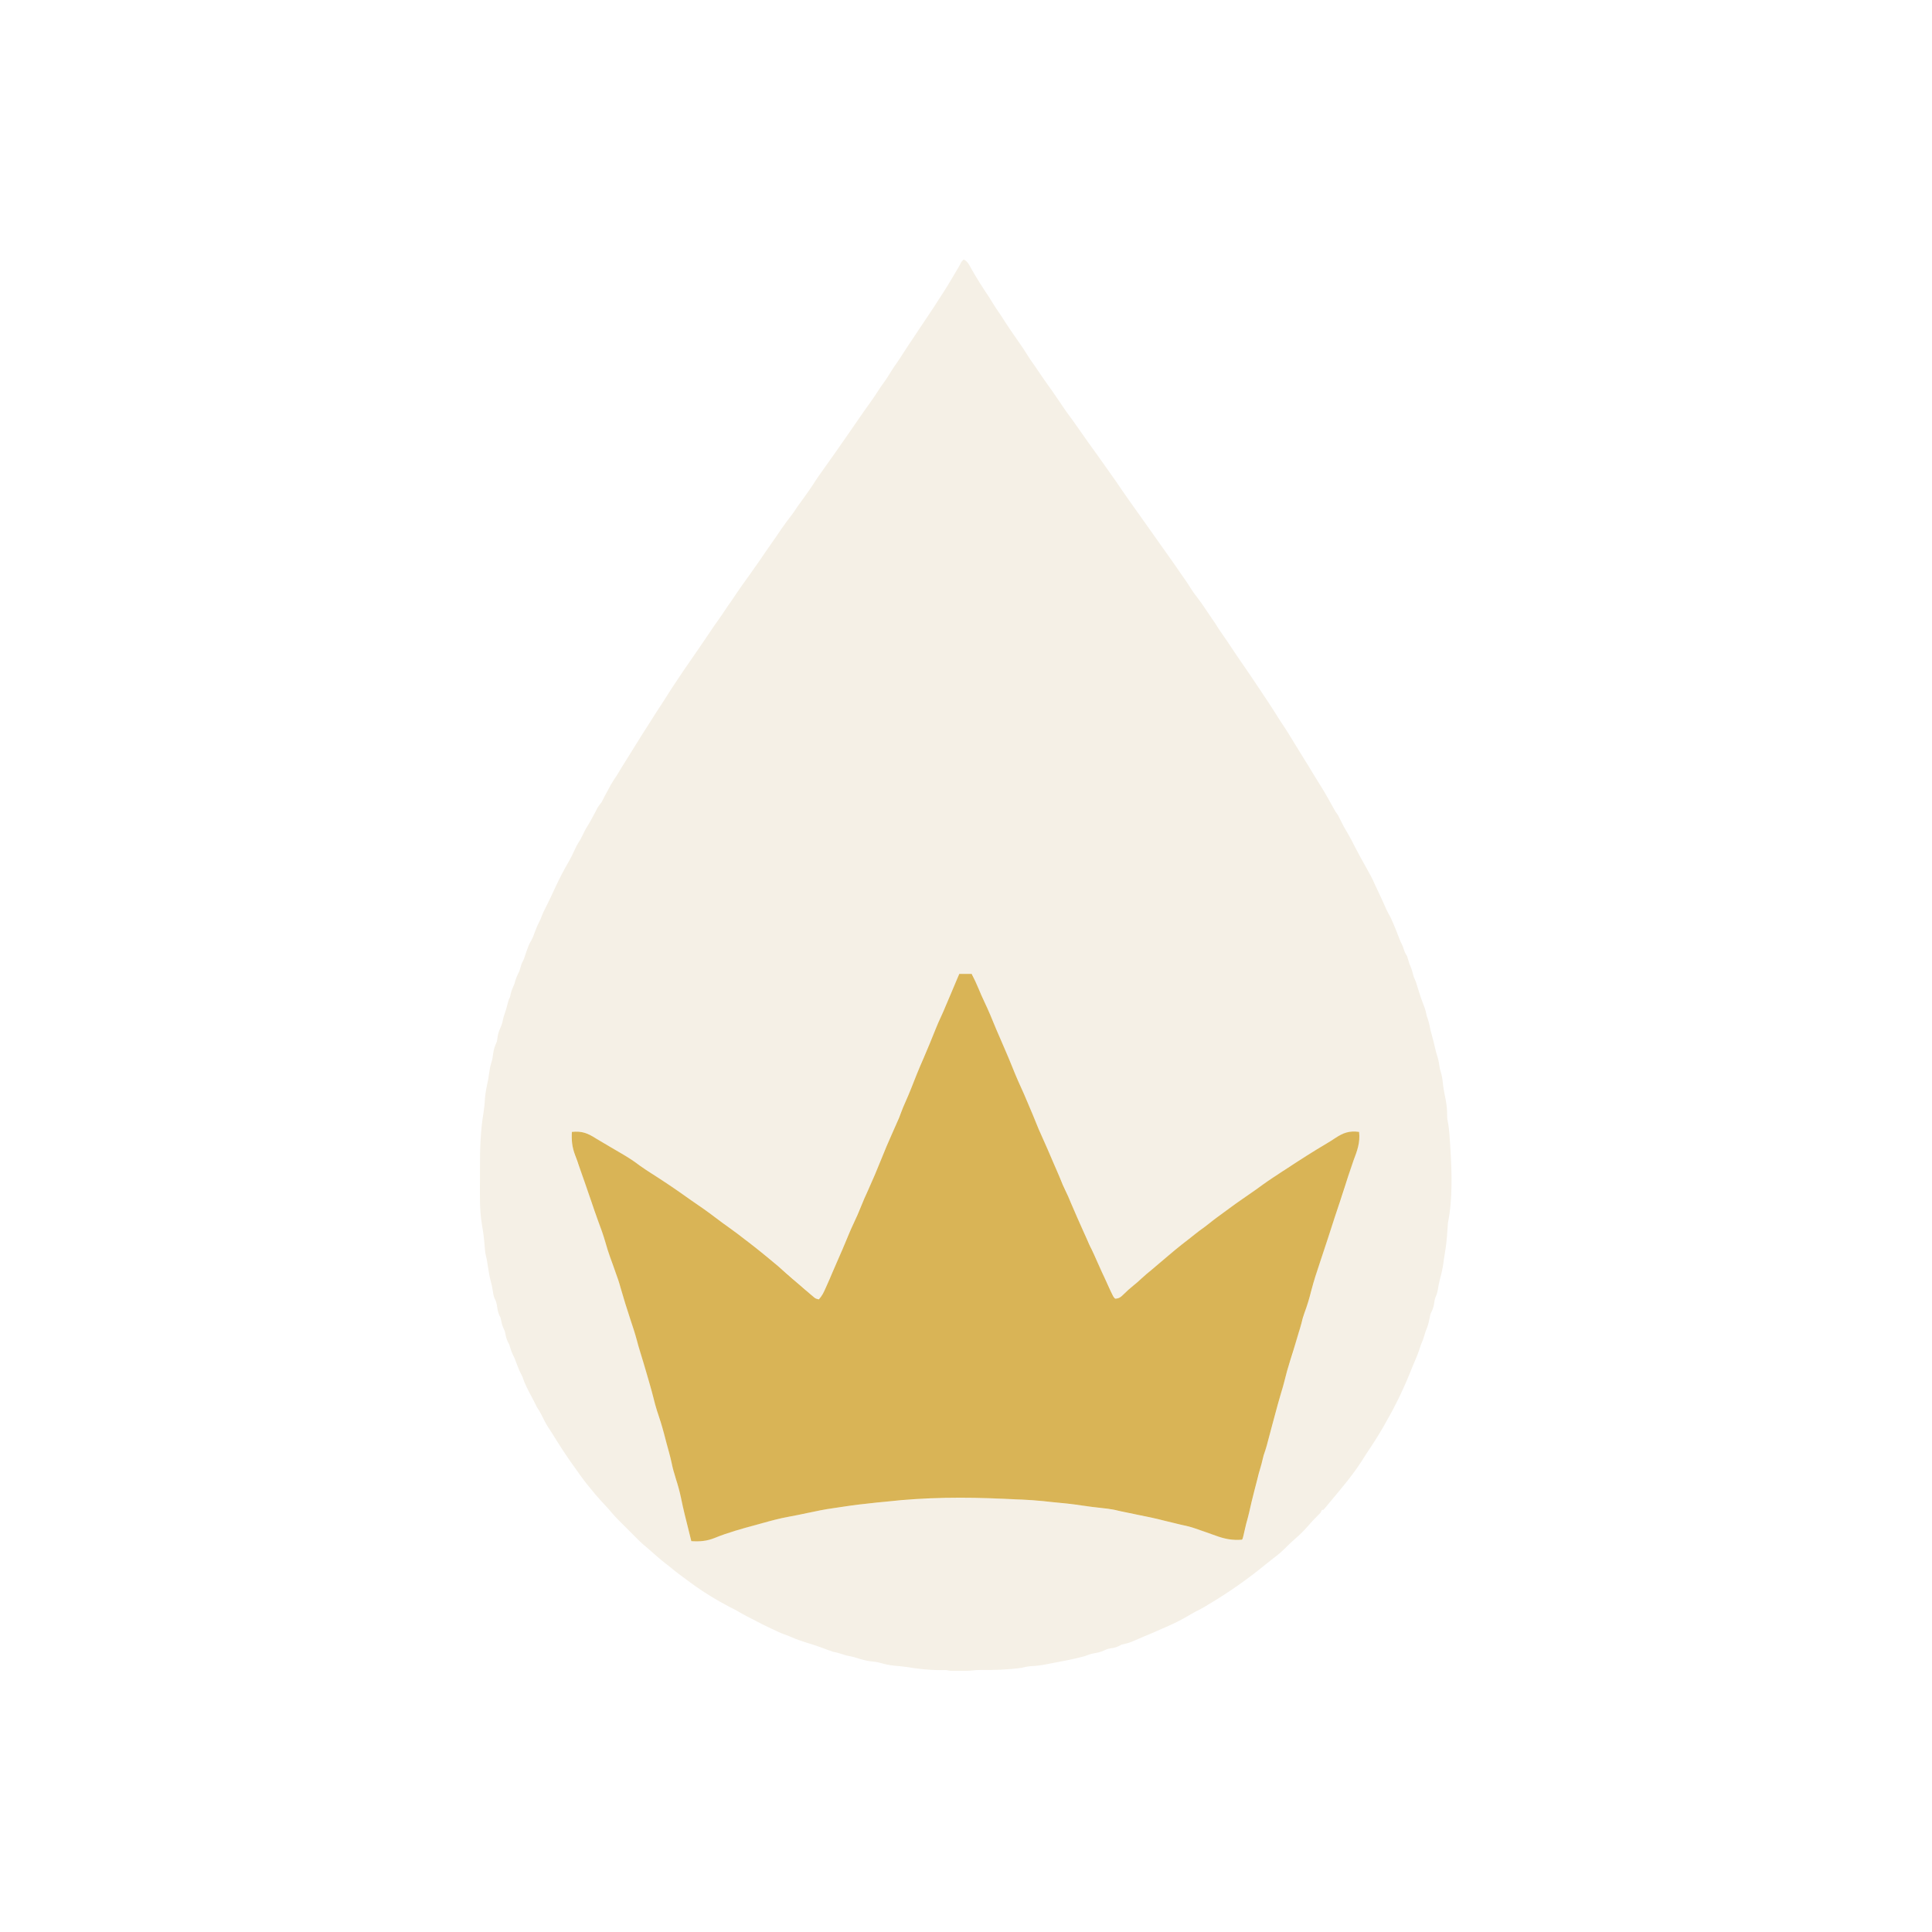
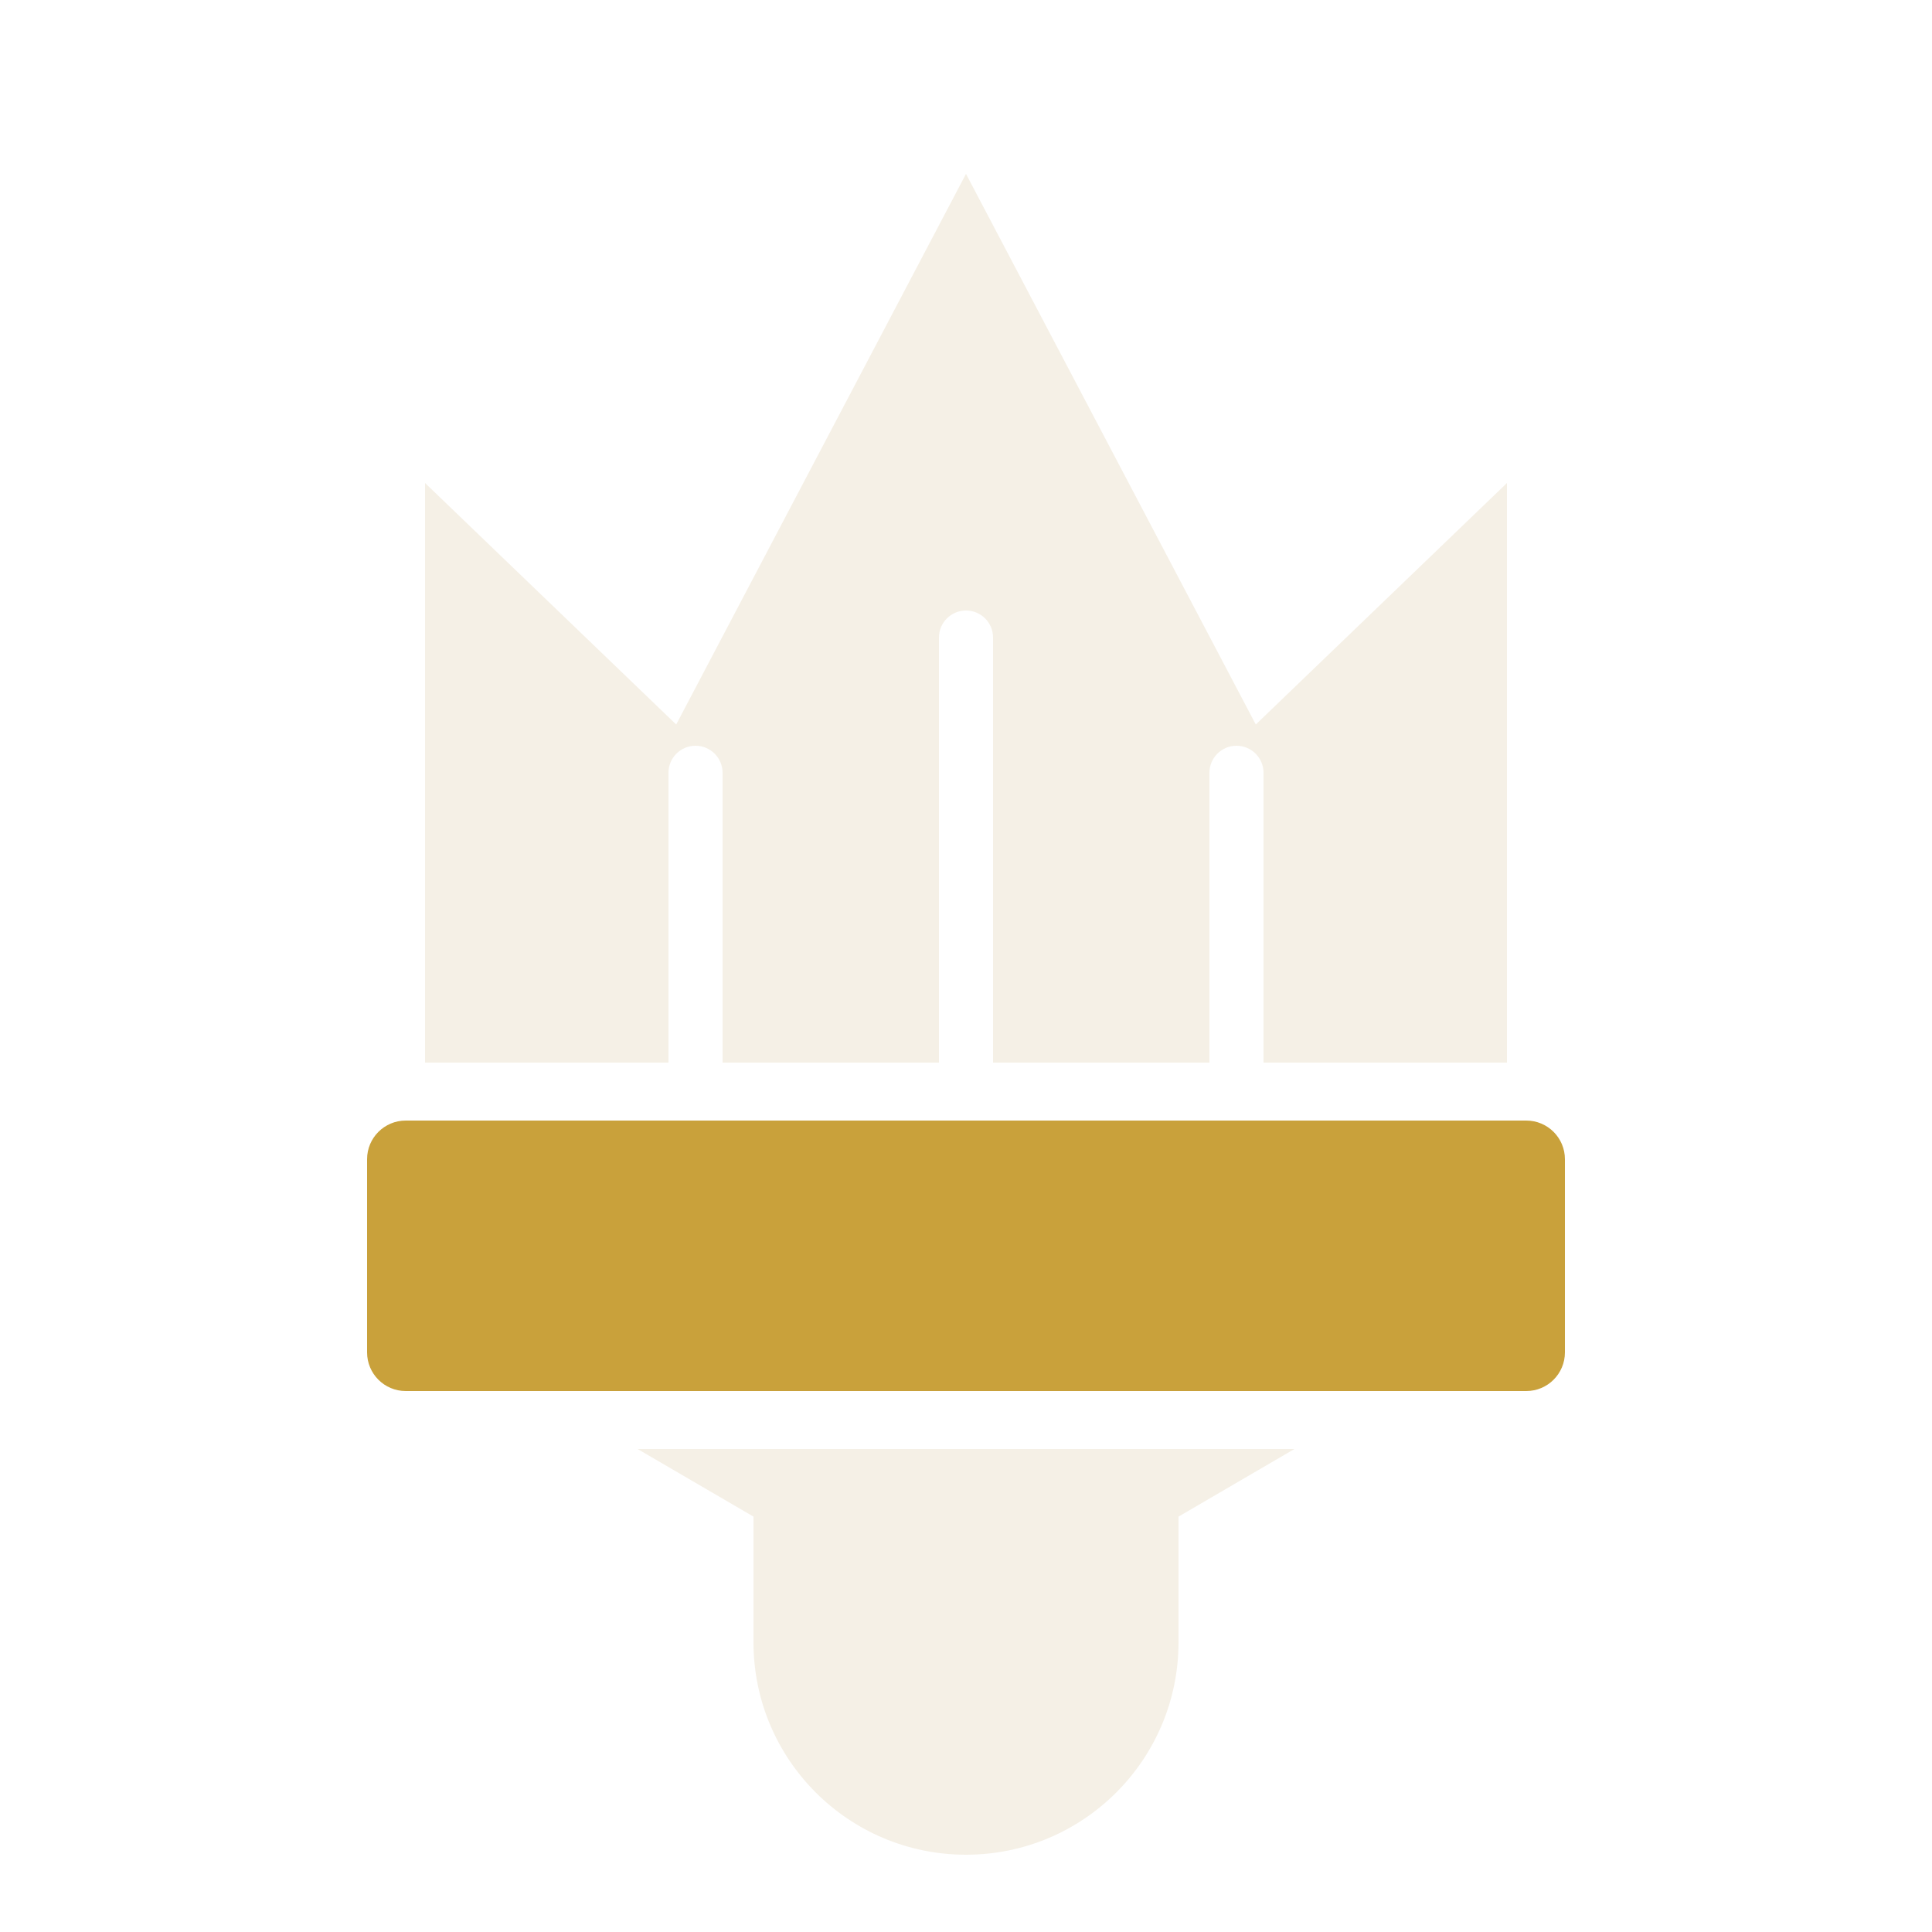
- <svg xmlns="http://www.w3.org/2000/svg" viewBox="0 0 2653 2653">
-   <g transform="translate(624.3 318.3)">
-     <path d="M0 0 C5.8 2.9 7.6 7.5 10.7 13.1 C18.2 26.3 26.3 39 34.8 51.6 C36.6 54.5 38.4 57.4 40.2 60.3 C42.7 64.5 45.4 68.5 48.2 72.5 C50 75 51.7 77.6 53.3 80.2 C60.6 91.7 68.3 102.9 76.1 114 C80 119.5 83.6 124.9 87.1 130.6 C90.1 135.6 93.4 140.4 96.9 145.1 C99.3 148.5 101.7 152 104 155.5 C107.6 160.9 111.3 166.2 115.1 171.5 C119.9 178 124.4 184.6 128.9 191.3 C135.6 201.4 142.4 211.3 149.8 221 C152.8 225.1 155.7 229.3 158.6 233.5 C166.5 244.9 174.6 256.2 182.8 267.5 C186.9 273.3 191.1 279.1 195.2 285 C197.7 288.6 200.3 292.3 202.9 295.9 C208.1 303.1 213.1 310.4 218 317.7 C225.3 328.4 232.9 338.9 240.4 349.4 C248.7 361 256.9 372.6 265.1 384.3 C271.4 393.3 277.7 402.2 284.1 411.1 C288.6 417.4 293 423.7 297.3 430.1 C299.8 433.7 302.3 437.3 304.8 440.8 C307.4 444.7 310 448.5 312.4 452.5 C315 456.6 317.8 460.4 320.8 464.2 C325.4 470.1 329.5 476.1 333.6 482.3 C335.9 485.8 338.3 489.3 340.7 492.8 C344 497.4 347.1 502.2 350.1 507.1 C352.4 510.6 354.8 513.9 357.1 517.3 C360.1 521.5 362.9 525.8 365.8 530.1 C371.7 539.1 377.8 548.1 384 557 C390.4 566.3 396.8 575.6 403 585 C404.6 587.4 406.2 589.9 407.9 592.3 C408.7 593.6 409.6 594.8 410.4 596.1 C412.1 598.7 413.8 601.2 415.5 603.7 C420.7 611.4 425.6 619.2 430.5 627 C432.9 630.9 435.4 634.6 437.9 638.4 C443.6 646.8 448.8 655.4 454 664 C464.6 681.3 464.6 681.3 468.4 687.4 C472.3 693.4 475.9 699.5 479.6 705.7 C482.2 710 484.9 714.4 487.6 718.7 C495.3 730.6 502.1 742.9 508.9 755.3 C511 759 511 759 514 763 C515.2 765.4 516.4 767.8 517.6 770.2 C520.5 776.2 523.6 781.9 527.1 787.6 C530.7 793.7 533.9 799.8 537 806.1 C539.5 811 542.2 815.9 544.8 820.8 C545.3 821.7 545.8 822.6 546.4 823.6 C550.5 831.1 554.6 838.5 558.8 846 C561.1 850.2 563.1 854.6 565 859 C566.4 862 567.8 865 569.2 867.9 C573 875.9 576.7 883.9 580.2 892 C581.9 895.8 583.9 899.4 586 903 C590.7 913.2 594.9 923.5 598.8 934 C600 937 600 937 601.6 940.1 C603 943 603 943 604.5 947.6 C606 952 606 952 609 957 C610 960.3 611 963.7 612 967 C612.5 968.1 613 969.3 613.5 970.4 C615.5 975.2 616.7 980.1 618 985 C619 987.3 620 989.7 621 992 C622 995.1 623 998.3 623.9 1001.4 C626.4 1009.5 629 1017.5 632.2 1025.4 C634 1029.9 635 1034.2 636 1039 C636.5 1040.5 637 1041.9 637.5 1043.4 C639.1 1048.3 640 1053 641 1058 C641.9 1061.6 642.9 1065.3 643.9 1068.9 C645.1 1073.2 646.1 1077.5 647.1 1081.9 C648.1 1086.3 649.2 1090.5 650.6 1094.8 C652.1 1099.4 652.8 1104 653.5 1108.8 C654 1112 654 1112 655.5 1116.8 C657.2 1122.6 657.8 1128.2 658.4 1134.2 C659.3 1141.2 660.7 1148.1 662.1 1155 C663.3 1161.7 664 1168.2 663.9 1175 C664 1180 664 1180 664.9 1184.6 C666.1 1190.3 666.6 1196 667.1 1201.8 C667.1 1202.4 667.1 1202.4 667.3 1205.2 C667.6 1208.4 667.8 1211.7 668 1215 C668.1 1215.8 668.1 1215.8 668.3 1219.8 C670.4 1253.5 671.6 1289.8 665 1323 C664.7 1327.2 664.4 1331.4 664.1 1335.6 C663.5 1345.3 662.4 1354.9 660.8 1364.4 C659.9 1369.4 659.3 1374.3 658.6 1379.2 C657.5 1386.5 656 1393.3 654 1400.3 C652.6 1405.6 651.7 1411 650.8 1416.3 C650 1420 650 1420 648.5 1423.6 C647 1427 646.5 1429.8 646.1 1433.4 C645.3 1439 643.6 1442.9 641 1448 C640.2 1451.5 639.5 1455 638.8 1458.5 C637.7 1463.5 635.8 1468.2 634 1473 C633.5 1474.7 633 1476.5 632.4 1478.2 C631.2 1482.4 629.7 1486.1 628 1490 C627 1493 626 1496 625 1499 C622.8 1505.3 620.1 1511.4 617.5 1517.5 C615.6 1522 613.8 1526.5 612 1531 C602.3 1554.9 590.9 1577.7 578 1600 C577.3 1601.2 576.6 1602.5 575.9 1603.7 C568.8 1616 561.1 1627.9 553.2 1639.6 C550.7 1643.5 548.2 1647.4 545.8 1651.2 C537.6 1663.8 528.6 1675.5 519 1687 C517.5 1688.8 516.1 1690.6 514.6 1692.4 C510.3 1697.6 506 1702.8 501.6 1708 C499.8 1710.1 498 1712.2 496.3 1714.4 C495.5 1715.2 494.8 1716.1 494 1717 C493.3 1717 492.7 1717 492 1717 C491.3 1718.3 490.7 1719.6 490 1721 C488.5 1722.6 486.9 1724.2 485.3 1725.8 C481 1730 477 1734.4 473 1739 C467.7 1745.1 462.2 1750.7 456 1756 C450.7 1760.6 445.6 1765.4 440.7 1770.4 C435.9 1775.2 430.9 1779.3 425.5 1783.3 C421.7 1786.2 418 1789.3 414.2 1792.3 C389.5 1812.5 363.5 1830.7 336 1847 C334.2 1848.1 332.5 1849.2 330.7 1850.2 C326.9 1852.5 323 1854.5 319.1 1856.4 C314.9 1858.6 310.9 1861 306.8 1863.4 C298.7 1868.1 290.6 1872.2 282 1876 C280.5 1876.7 279.1 1877.3 277.6 1878 C276.1 1878.7 274.6 1879.3 273 1880 C271.8 1880.5 270.6 1881.1 269.3 1881.6 C262.4 1884.7 255.4 1887.7 248.3 1890.6 C245.7 1891.7 243 1892.9 240.4 1894 C238.7 1894.7 237 1895.4 235.3 1896.2 C233.8 1896.9 232.2 1897.5 230.6 1898.2 C226.1 1900 221.7 1901 217 1902 C215.7 1902.7 214.5 1903.3 213.2 1904 C209.4 1905.8 207 1906.4 203 1907 C199.1 1907.6 196.8 1908.1 193.2 1909.9 C188.1 1912.4 183.3 1913.3 177.8 1914.2 C173.6 1915.1 170 1916.5 166 1918 C162.6 1918.9 159.1 1919.8 155.6 1920.6 C154.7 1920.8 154.7 1920.8 150.3 1921.8 C141.3 1923.8 132.3 1925.5 123.2 1927.2 C120.5 1927.7 117.7 1928.3 114.9 1928.8 C107.1 1930.4 99.6 1931.4 91.6 1931.7 C87.3 1932.1 83.2 1933 79 1934 C60.1 1936.6 41.2 1937.1 22.2 1936.9 C17 1937 17 1937 12.7 1937.5 C6.5 1938.2 0.4 1938.1 -5.8 1938.1 C-6.4 1938.1 -6.4 1938.1 -9.4 1938.1 C-10 1938.1 -10 1938.1 -12.9 1938.1 C-14 1938.1 -15 1938.1 -16.1 1938.1 C-19 1938 -19 1938 -24 1937 C-26.5 1937 -28.9 1937 -31.4 1937.1 C-47.4 1937.1 -63.3 1935.3 -79.1 1932.7 C-84.2 1932 -89.2 1931.5 -94.3 1931.1 C-101.7 1930.4 -108.3 1929 -115.4 1926.9 C-119.2 1925.9 -123 1925.5 -126.9 1925.1 C-134.1 1924.3 -140.5 1922.4 -147.4 1920.2 C-151.9 1918.7 -156.4 1917.9 -161 1917 C-164.4 1916 -167.7 1915 -171 1913.9 C-174 1913 -174 1913 -179 1912 C-181.2 1911.3 -183.4 1910.5 -185.6 1909.7 C-186.9 1909.2 -188.1 1908.8 -189.4 1908.3 C-192.4 1907.2 -195.4 1906.1 -198.4 1905 C-204.3 1902.9 -210.3 1901 -216.3 1899.2 C-223 1897.1 -229.5 1894.9 -236 1892 C-239.3 1890.6 -242.5 1889.2 -245.9 1888.1 C-251.2 1886.3 -256.2 1883.8 -261.3 1881.4 C-262.5 1880.9 -263.6 1880.4 -264.8 1879.8 C-272.8 1876.1 -280.7 1872.1 -288.5 1867.9 C-291.4 1866.3 -294.4 1864.8 -297.3 1863.4 C-302 1861 -306.5 1858.4 -311.1 1855.7 C-314.3 1853.8 -317.6 1852.2 -321 1850.6 C-339.7 1840.8 -358 1829.6 -375 1817 C-376.5 1815.9 -378 1814.8 -379.5 1813.7 C-387.4 1808 -395.2 1802.2 -402.7 1795.9 C-404.8 1794.1 -407 1792.4 -409.2 1790.8 C-417.7 1784.2 -425.6 1777 -433.6 1770 C-435.7 1768.1 -438 1766.2 -440.2 1764.4 C-443 1762 -445.5 1759.6 -448 1757 C-448.9 1756.1 -449.8 1755.2 -450.7 1754.3 C-457.8 1747.2 -464.9 1740.1 -472 1733 C-472.9 1732.1 -473.7 1731.3 -474.6 1730.4 C-479.4 1725.6 -483.8 1720.4 -488.2 1715.2 C-491.4 1711.7 -494.6 1708.2 -497.9 1704.7 C-503.2 1699 -508.1 1693.1 -513 1687 C-514.2 1685.5 -515.5 1684 -516.8 1682.4 C-522.8 1674.9 -528.4 1666.9 -534 1659 C-535 1657.6 -536.1 1656.1 -537.1 1654.7 C-546.9 1641 -555.9 1626.9 -564.7 1612.6 C-566.7 1609.5 -568.7 1606.4 -570.7 1603.4 C-574 1598.2 -576.7 1592.8 -579.4 1587.2 C-581.3 1583.3 -583.6 1579.7 -586 1576 C-587.4 1573.3 -588.7 1570.7 -590 1568 C-591.3 1565.5 -592.6 1563.1 -593.9 1560.6 C-598.6 1551.9 -602.9 1543.5 -606 1534 C-607.3 1531.3 -608.7 1528.7 -610 1526 C-611.9 1521.3 -613.8 1516.6 -615.5 1511.9 C-617 1508 -617 1508 -619 1504.1 C-621.2 1499.5 -622.5 1494.9 -624 1490 C-624.7 1488.7 -625.4 1487.4 -626.1 1486 C-628.3 1481.4 -629 1477 -630 1472 C-630.7 1470.5 -631.3 1469 -632 1467.5 C-634.1 1462.7 -635 1458.2 -636 1453 C-636.5 1452.1 -637 1451.2 -637.5 1450.2 C-639.8 1445.3 -640.3 1440.2 -641.2 1434.9 C-642 1431 -642 1431 -643.5 1428 C-645.4 1424.3 -645.9 1420.9 -646.5 1416.8 C-647.2 1412 -648.2 1407.4 -649.5 1402.7 C-651.1 1396.6 -652.1 1390.6 -653.1 1384.3 C-654.8 1372.9 -654.8 1372.9 -656.1 1367.9 C-657.2 1363.1 -657.5 1358.5 -657.9 1353.6 C-658.6 1343.9 -659.9 1334.4 -661.6 1324.8 C-665.1 1304.1 -664.2 1282.7 -664.2 1261.7 C-664.2 1256.5 -664.2 1251.4 -664.2 1246.2 C-664.3 1221.2 -663.5 1196.6 -659.4 1171.9 C-658.3 1165.1 -657.6 1158.4 -657.3 1151.5 C-656.6 1142.9 -654.7 1134.3 -652.9 1125.8 C-652.2 1121.8 -651.6 1117.9 -651.1 1113.9 C-650.5 1109.9 -649.8 1106.5 -648.5 1102.6 C-647.1 1098.4 -646.6 1094.8 -646.1 1090.5 C-645.3 1084.3 -643.6 1079.7 -641 1074 C-640.5 1071 -640 1068.1 -639.6 1065.1 C-638.7 1060.7 -637 1056.9 -635.2 1052.8 C-633.6 1049 -632.8 1045.1 -632 1041 C-631.4 1039.1 -630.7 1037.1 -630.1 1035.2 C-628.6 1031 -627.4 1026.8 -626.4 1022.5 C-625 1017 -625 1017 -623 1013 C-622.7 1011.6 -622.4 1010.2 -622.1 1008.8 C-621 1003.8 -619.1 999.7 -617 995 C-616.8 994.2 -616.8 994.2 -615.5 989.9 C-614.1 985.3 -612.2 981.4 -610 977 C-609 973.7 -608 970.3 -607 967 C-606 965 -605 963 -604 961 C-603 958 -602 955 -601 952 C-600.2 949.8 -599.4 947.6 -598.6 945.4 C-598.2 944.3 -597.8 943.3 -597.4 942.2 C-596 939 -596 939 -594 935.6 C-591.9 931.9 -590.5 928.2 -589.1 924.2 C-587.3 919.5 -585.6 914.9 -583.3 910.5 C-581 906 -581 906 -579.6 902.2 C-578.1 898.1 -576.3 894.4 -574.3 890.6 C-569.3 880.7 -564.6 870.7 -560 860.6 C-554.8 849.5 -549.2 838.8 -543.1 828.2 C-539.2 821.6 -536 814.7 -532.8 807.8 C-530.8 803.6 -528.5 799.9 -526 796 C-524.2 792.5 -522.5 789.1 -520.8 785.6 C-519 782 -519 782 -516.7 778.3 C-512.7 771.9 -509.3 765.2 -505.7 758.6 C-505.2 757.5 -504.6 756.5 -504.1 755.5 C-503.6 754.5 -503.1 753.6 -502.6 752.6 C-500.9 749.9 -499 747.5 -497 745 C-495.6 742.4 -494.3 739.7 -493 737 C-491.2 733.7 -489.4 730.4 -487.6 727.1 C-486.7 725.4 -485.8 723.7 -484.9 722 C-482.1 717.2 -479.1 712.6 -476 708 C-473.6 704.2 -471.4 700.4 -469.1 696.6 C-465 689.9 -460.9 683.3 -456.7 676.7 C-454 672.4 -451.3 668 -448.6 663.7 C-444.3 656.6 -439.8 649.6 -435.3 642.6 C-432.5 638.2 -429.7 633.8 -426.9 629.4 C-423 623.2 -419.1 617.1 -415 611 C-412.6 607.4 -410.4 603.8 -408.1 600.2 C-403.2 592.3 -398.2 584.7 -393 577 C-391.6 575 -390.3 572.9 -388.9 570.9 C-385.5 565.7 -382 560.6 -378.4 555.5 C-374.9 550.4 -371.3 545.2 -367.8 540.1 C-366 537.4 -364.1 534.7 -362.2 532 C-357.7 525.5 -353.3 519 -348.9 512.4 C-344.9 506.3 -340.7 500.3 -336.4 494.3 C-333.5 490.3 -330.7 486.1 -328 482 C-325.2 477.8 -322.4 473.7 -319.5 469.7 C-316.6 465.4 -313.7 461.1 -310.8 456.8 C-305.5 449.1 -300 441.4 -294.5 433.8 C-290.5 428.2 -286.5 422.6 -282.6 416.9 C-281.9 416 -281.2 415 -280.6 414.1 C-277.6 409.8 -274.7 405.6 -271.9 401.3 C-269.1 397.2 -266.3 393.2 -263.4 389.1 C-259 382.9 -254.7 376.6 -250.4 370.2 C-245.8 363.6 -241.1 357.1 -236.1 350.8 C-233.2 347 -230.6 343 -228 339 C-226.1 336.3 -224.1 333.7 -222.2 331 C-216.1 322.7 -210.1 314.3 -204.6 305.6 C-201.9 301.3 -198.9 297.1 -196 293 C-194.1 290.3 -192.1 287.5 -190.2 284.8 C-186.4 279.4 -182.6 274.1 -178.8 268.8 C-175 263.5 -171.3 258.2 -167.7 252.9 C-164.2 247.8 -160.6 242.7 -157.1 237.7 C-152.4 231 -147.8 224.2 -143.1 217.4 C-138.2 210.2 -133.1 203.1 -128 196 C-124.4 190.9 -120.9 185.8 -117.6 180.6 C-115.2 176.9 -112.8 173.3 -110.2 169.8 C-105.9 164 -102.2 157.9 -98.4 151.8 C-96.5 148.7 -94.5 145.8 -92.4 142.9 C-89 138 -85.7 133 -82.5 127.9 C-77.8 120.5 -72.9 113.3 -68 106 C-66.2 103.4 -64.5 100.8 -62.8 98.1 C-59.8 93.8 -56.9 89.4 -54 85 C-53.4 84 -52.7 83.1 -52.1 82.1 C-50.6 79.8 -49 77.6 -47.5 75.3 C-43.2 68.9 -39 62.5 -34.9 56 C-32.5 52.3 -30.1 48.6 -27.7 44.9 C-23 37.6 -18.6 30.3 -14.2 22.8 C-12.4 19.6 -10.5 16.5 -8.6 13.3 C-6 9 -6 9 -4.3 5.6 C-3 3 -3 3 0 0 Z M-6 981 C-6.5 982.2 -7 983.4 -7.5 984.6 C-10.8 992.5 -14.1 1000.3 -17.6 1008.1 C-20.5 1014.9 -23.4 1021.7 -26.2 1028.6 C-30 1037.8 -33.8 1047.1 -37.9 1056.3 C-40.4 1062 -42.9 1067.8 -45.3 1073.6 C-48.4 1081 -51.6 1088.3 -54.8 1095.7 C-58.1 1103.1 -61 1110.5 -64 1118 C-65.5 1121.8 -67 1125.5 -68.5 1129.3 C-69.5 1131.7 -70.4 1134 -71.3 1136.4 C-75 1145.7 -79 1154.8 -83 1163.9 C-85.2 1168.8 -87.3 1173.7 -89.1 1178.7 C-90.9 1183.6 -92.8 1188.4 -95 1193.1 C-95.7 1194.6 -96.3 1196.1 -97 1197.6 C-97.7 1199 -98.3 1200.5 -99 1202 C-104.6 1214.5 -109.9 1227.1 -114.9 1239.8 C-122.2 1258.1 -130.3 1276 -138.3 1294 C-138.8 1295 -139.2 1296.1 -139.7 1297.1 C-140.9 1299.7 -142 1302.3 -143.2 1304.9 C-144.7 1308.3 -146 1311.6 -147.2 1315.1 C-149.2 1320.2 -151.5 1325.1 -154 1330 C-156.9 1335.7 -159.4 1341.5 -161.7 1347.5 C-166.8 1361 -172.8 1374.2 -178.7 1387.3 C-181.5 1393.6 -184.2 1399.9 -186.8 1406.2 C-188.5 1410.2 -190.2 1414.2 -192 1418.1 C-192.6 1419.6 -193.3 1421 -193.9 1422.5 C-196 1426 -196 1426 -201 1428 C-205.5 1425.6 -209 1422.3 -212.7 1418.8 C-216.5 1415.2 -220.4 1411.8 -224.5 1408.5 C-228.5 1405.3 -232.3 1402 -236 1398.5 C-240.7 1394.2 -245.5 1390.1 -250.4 1386.1 C-252.9 1384.1 -255.2 1382.1 -257.6 1379.9 C-261.3 1376.6 -265.1 1373.4 -269.1 1370.3 C-272.7 1367.5 -276.2 1364.5 -279.8 1361.6 C-294.5 1349.6 -309.7 1338.2 -325.1 1327.1 C-328.6 1324.5 -332.1 1321.9 -335.6 1319.3 C-347.9 1310 -360.4 1301 -373.3 1292.5 C-377.1 1289.9 -380.8 1287.3 -384.6 1284.6 C-397.5 1275.4 -410.8 1266.8 -424 1258 C-428.4 1255.1 -432.7 1252.2 -437.1 1249.3 C-438 1248.7 -438.9 1248.1 -439.8 1247.5 C-444.7 1244.2 -449.5 1240.9 -454.3 1237.6 C-461.1 1232.9 -468.1 1228.7 -475.2 1224.6 C-477.8 1223.1 -480.4 1221.6 -482.9 1220.1 C-484.1 1219.4 -485.4 1218.7 -486.6 1218 C-490.9 1215.5 -495.2 1213 -499.4 1210.4 C-500.1 1210.1 -500.1 1210.1 -503.4 1208.2 C-505.8 1206.7 -508.2 1205.2 -510.5 1203.6 C-519.8 1197.6 -527.1 1197.1 -538 1198 C-540.2 1219 -531.1 1237.6 -523.7 1256.8 C-519 1269.4 -515 1282.3 -510.9 1295.1 C-510.3 1296.9 -509.7 1298.7 -509.1 1300.6 C-508.6 1302.2 -508.1 1303.8 -507.6 1305.4 C-506 1310.1 -504 1314.5 -502 1319 C-498.3 1328.9 -495 1338.9 -492 1349 C-487.3 1364.4 -482.4 1379.8 -476.6 1394.9 C-473.2 1404 -470.6 1413.3 -467.9 1422.7 C-463.8 1437.2 -459 1451.6 -454.2 1465.9 C-451.2 1475.1 -448.3 1484.2 -445.9 1493.5 C-444 1500.9 -441.6 1508.1 -439.3 1515.4 C-436.9 1522.9 -434.9 1530.4 -433 1538 C-432.4 1540.2 -431.8 1542.4 -431.1 1544.6 C-429.5 1550.1 -428 1555.6 -426.4 1561.1 C-426 1562.5 -425.7 1563.9 -425.2 1565.4 C-424.3 1568.9 -423.4 1572.3 -422.6 1575.8 C-421.1 1581.9 -419.2 1587.7 -417.1 1593.6 C-413.6 1603.9 -410.7 1614.4 -408 1625 C-407.3 1627.5 -406.7 1630.1 -406 1632.6 C-405.3 1635.4 -404.6 1638.1 -403.9 1640.9 C-403.7 1641.5 -403.7 1641.5 -402.9 1644.8 C-401.3 1650.8 -399.8 1656.8 -398.4 1662.9 C-397.3 1668.1 -395.7 1673 -394 1678 C-393 1681.5 -392 1685.1 -391 1688.6 C-390.5 1690.4 -390 1692.2 -389.5 1694 C-388 1699.7 -386.9 1705.3 -385.8 1711 C-384.4 1718 -382.7 1724.8 -381 1731.7 C-380.7 1733.1 -380.3 1734.5 -380 1735.9 C-378 1744 -376 1752 -374 1760 C-360.4 1760.8 -350.5 1759 -338 1754 C-333.8 1752.5 -329.5 1751 -325.2 1749.5 C-324.1 1749.1 -323 1748.7 -321.9 1748.3 C-311.7 1744.8 -301.4 1741.8 -291 1739 C-289.8 1738.7 -288.6 1738.3 -287.3 1738 C-285 1737.4 -282.6 1736.7 -280.3 1736.1 C-276.8 1735.2 -273.3 1734.3 -269.8 1733.3 C-257.6 1730.1 -245.5 1727.2 -233.1 1725.1 C-225.5 1723.8 -217.9 1722.1 -210.4 1720.4 C-198.3 1717.8 -186.3 1715.6 -174 1714 C-171.5 1713.6 -169 1713.3 -166.5 1712.9 C-148.3 1710.2 -130 1708.1 -111.6 1706.2 C-110.5 1706.1 -109.4 1706 -108.3 1705.9 C-92.5 1704.4 -76.8 1703 -60.9 1702.5 C-59.6 1702.4 -58.2 1702.4 -56.9 1702.3 C-52.6 1702.2 -48.4 1702.1 -44.1 1701.9 C-43.4 1701.9 -43.4 1701.9 -39.7 1701.8 C16.3 1700.1 72.6 1700.5 128.3 1707.2 C134.3 1707.9 140.2 1708.5 146.2 1709.1 C156.9 1710.2 167.6 1711.4 178.2 1713.2 C184 1714.2 189.7 1714.8 195.4 1715.5 C203.5 1716.5 211.1 1717.9 219 1720 C227.6 1721.8 236.1 1723.5 244.7 1725.1 C259.5 1727.9 274.1 1731.4 288.7 1735.2 C294.1 1736.5 299.4 1737.8 304.8 1738.9 C319 1742.2 332.8 1747.3 346.4 1752.4 C358.5 1756.7 369 1759.2 382 1758 C384.5 1751.8 386.1 1745.7 387.5 1739.2 C389.1 1731.7 391 1724.4 393 1717 C393.6 1714.3 394.2 1711.6 394.8 1708.9 C396.6 1700.2 399 1691.8 401.4 1683.3 C403.6 1675.5 405.5 1667.6 407.2 1659.7 C408.2 1655.3 409.5 1651.2 411 1647 C411.5 1645 412 1643 412.5 1641 C413.7 1635.9 415.3 1631 417 1626 C418 1622.5 418.9 1618.9 419.8 1615.4 C421.2 1610.4 422.5 1605.4 423.9 1600.4 C424.4 1598.6 424.9 1596.7 425.4 1594.8 C426.5 1591 427.5 1587.2 428.5 1583.4 C431.4 1573 434.2 1562.7 436.8 1552.3 C437.6 1549.4 438.5 1546.6 439.5 1543.8 C440.7 1540.1 441.6 1536.6 442.4 1532.8 C444.2 1524.7 447 1516.9 449.7 1509.1 C452 1502.5 453.8 1495.9 455.3 1489 C456.6 1483.6 458.3 1478.3 460 1473 C460.8 1470.3 461.7 1467.7 462.5 1465 C462.9 1463.6 463.3 1462.3 463.8 1460.9 C466.9 1451 469.9 1441 472.8 1431 C473.6 1428.3 474.5 1425.6 475.6 1422.9 C476.8 1419.5 477.7 1416.5 478.4 1413 C481.4 1399.2 486.3 1385.9 490.8 1372.6 C495 1360.1 499.1 1347.5 503.1 1335 C506.7 1323.5 510.6 1312.1 514.5 1300.7 C515.1 1299 515.7 1297.2 516.4 1295.4 C517.6 1291.9 518.8 1288.3 520.1 1284.8 C523.1 1275.9 525.8 1267.1 528 1258 C529 1254.9 530.1 1251.8 531.2 1248.7 C531.8 1247 532.4 1245.3 533 1243.5 C534.4 1239.7 535.8 1235.9 537.2 1232.2 C541.6 1220.6 544.2 1210.5 543 1198 C528.9 1196.7 521.5 1199.1 510 1207 C506.4 1209.2 502.8 1211.2 499.2 1213.3 C490.7 1218.3 482.3 1223.5 473.9 1228.9 C471.2 1230.6 468.4 1232.4 465.6 1234.1 C455 1240.6 444.7 1247.5 434.4 1254.4 C431.6 1256.3 428.9 1258.2 426.1 1260 C415.9 1266.9 405.8 1274 395.9 1281.2 C391.4 1284.4 386.9 1287.5 382.4 1290.6 C375 1295.5 367.9 1300.7 360.9 1306.1 C357 1309 353.1 1311.9 349.1 1314.8 C344.2 1318.4 339.4 1322.1 334.7 1325.9 C331.3 1328.5 327.9 1331 324.5 1333.5 C319.4 1337.2 314.4 1341 309.5 1345 C306.6 1347.4 303.5 1349.6 300.5 1351.9 C295.6 1355.7 291 1359.6 286.4 1363.8 C283.1 1366.8 279.5 1369.7 276 1372.6 C271.4 1376.3 267 1380.1 262.6 1383.9 C259.1 1386.9 255.6 1389.9 252.1 1392.8 C247.4 1396.8 242.7 1400.9 238 1405 C234.5 1408 231 1411 227.5 1414 C224.4 1416.6 221.5 1419.4 218.5 1422.2 C214.2 1425.8 213.2 1426.5 208 1427 C205 1423.5 203.3 1420.6 201.8 1416.2 C199.2 1409.2 195.7 1402.7 192.1 1396.1 C189.9 1391.8 188 1387.5 186.2 1383 C182 1372.5 177.2 1362.1 172.4 1351.8 C161.8 1329.1 151.7 1306.2 142 1283.1 C138.9 1275.8 135.8 1268.7 132.5 1261.5 C129 1253.9 125.7 1246.3 122.5 1238.6 C117.2 1226 111.6 1213.5 106 1201 C99.6 1186.6 93.6 1172.1 87.9 1157.5 C86.1 1153.2 84.1 1149.1 82 1145 C80.8 1142.1 79.6 1139.3 78.4 1136.4 C76.8 1132.6 75.2 1128.9 73.6 1125.2 C71.3 1120.1 69.2 1115.1 67.2 1109.9 C64.2 1102.5 61 1095.1 57.8 1087.8 C52.9 1076.5 48.1 1065.2 43.4 1053.8 C41 1047.9 38.4 1042 35.8 1036.1 C34.6 1033.5 33.5 1030.8 32.3 1028.2 C28.5 1019.4 24.6 1010.6 20.6 1001.9 C18.3 996.9 16 991.8 13.9 986.7 C12 982 12 982 11 981 C8.1 980.9 5.3 980.9 2.4 980.9 C0.9 980.9 -0.7 981 -2.3 981 C-3.5 981 -4.7 981 -6 981 Z " fill="#F5F0E6" transform="translate(699,38)" />
-     <path d="M0 0 C5.6 0 11.2 0 17 0 C20.4 6.6 23.5 13.3 26.4 20.2 C29 26.3 31.6 32.5 34.5 38.5 C40.3 50.7 45.5 63.3 50.6 75.8 C54.8 85.7 59.1 95.6 63.4 105.5 C66.6 113 69.9 120.6 72.9 128.2 C77.9 140.9 83.5 153.3 89.1 165.7 C92.5 173.4 95.7 181.2 99 189 C99.5 190.2 100 191.3 100.5 192.5 C102.4 197.1 104.2 201.6 106.1 206.2 C107.9 210.8 109.9 215.4 112 220 C118.2 233.9 124.4 247.8 130.3 261.9 C131.5 264.8 132.7 267.6 134 270.4 C136.8 276.7 139.4 283 142 289.4 C143.2 292.2 144.5 295.1 145.9 297.9 C148.5 303 150.7 308.4 152.9 313.7 C158.6 327.1 164.5 340.5 170.5 353.8 C173.2 359.6 175.7 365.4 178.3 371.3 C179.5 373.8 180.6 376.3 181.9 378.7 C184.5 384 186.8 389.4 189.2 394.8 C193.3 404.2 197.6 413.6 202 422.8 C204.1 427.2 206 431.6 208 436 C211.7 443.7 211.7 443.7 214 446 C219.7 445.9 222.2 443.4 226.2 439.5 C230.2 435.6 234.2 431.9 238.6 428.4 C242.5 425.3 246.3 422 250 418.5 C254.6 414.3 259.2 410.3 264.1 406.4 C268.6 402.7 273 398.9 277.4 395.1 C289.7 384.5 302 374.2 314.9 364.4 C317.7 362.3 320.4 360.1 323.1 357.9 C327.4 354.4 331.8 351.2 336.3 348 C338.8 346.1 341.3 344.2 343.8 342.2 C350.3 336.9 357.2 332 364 327 C366.5 325.1 369.1 323.3 371.6 321.4 C377.1 317.3 382.7 313.4 388.3 309.5 C393 306.3 397.5 303.1 402.1 299.9 C402.9 299.4 402.9 299.4 407 296.5 C410.3 294.2 413.6 291.8 416.8 289.4 C425.7 283 435 277 444.2 270.9 C445.2 270.3 446.2 269.6 447.2 269 C466.6 256.2 486.1 243.7 506.1 231.9 C509.5 229.9 512.8 227.8 516.1 225.6 C527.2 218.2 535.5 215.2 549 217 C550.7 231.7 546.3 243.2 541.2 256.6 C539.3 262 537.5 267.4 535.7 272.8 C535.1 274.7 534.5 276.5 533.8 278.4 C532.5 282.3 531.3 286.2 530.1 290.2 C527.7 297.9 525.2 305.5 522.6 313.2 C522.1 314.7 521.6 316.1 521.1 317.6 C519.2 323.5 517.2 329.4 515.2 335.3 C512.2 344.3 509.3 353.4 506.4 362.5 C502.8 373.7 499.1 384.9 495.3 396.1 C491 408.8 486.8 421.5 483.5 434.5 C480.8 445.1 477.7 455.5 473.9 465.8 C472.2 470.5 470.9 475.1 469.8 479.9 C468.7 484.1 467.4 488.3 466.1 492.4 C464.9 496.5 463.7 500.5 462.5 504.5 C460 513.1 457.4 521.8 454.6 530.3 C451.4 540.2 448.6 550.2 446.2 560.3 C444.9 565.3 443.5 570.1 442 575 C438.9 585.6 435.9 596.3 433.1 607 C431.8 611.9 430.4 616.8 429.1 621.8 C426.7 630.4 424.4 639.1 422.2 647.7 C420.9 652.2 419.5 656.6 418 661 C417.5 663 417 665 416.5 666.9 C415.6 670.6 414.7 674.1 413.6 677.8 C411.9 683.3 410.5 688.8 409.2 694.3 C407.8 699.6 406.5 704.9 405.1 710.1 C402.5 719.8 400.3 729.5 398.1 739.3 C396.9 744.6 395.4 749.8 394 755 C392.7 760.6 391.4 766.1 390.1 771.7 C389 776 389 776 388 777 C374.9 778.1 364.2 775.9 352 771.4 C350.5 770.9 349 770.3 347.5 769.8 C344.5 768.7 341.5 767.7 338.5 766.6 C333.8 764.9 329.1 763.3 324.4 761.7 C323 761.2 321.6 760.8 320.1 760.3 C314.6 758.6 309 757.4 303.4 756.2 C296.4 754.6 289.4 752.8 282.4 751.1 C269.7 747.8 256.9 745.1 244 742.6 C238.7 741.5 233.3 740.4 228 739.3 C226.1 738.9 224.2 738.5 222.2 738.1 C219 737.4 215.8 736.7 212.6 735.9 C207.1 734.8 201.7 734.2 196.2 733.6 C186.8 732.6 177.5 731.4 168.2 730 C154.8 728 141.4 726.6 127.9 725.4 C123.5 725 119.2 724.5 114.8 724 C105.1 723 95.4 722.4 85.7 721.9 C83.9 721.9 82.2 721.8 80.4 721.7 C75.3 721.5 70.1 721.2 65 721 C63.6 720.9 62.3 720.9 60.9 720.8 C8 718.5 -46.3 718.7 -99 724.6 C-103.5 725.1 -108 725.5 -112.5 725.9 C-129.1 727.6 -145.6 729.5 -162.1 732.1 C-165.7 732.6 -169.3 733.2 -172.9 733.7 C-184.9 735.3 -196.6 737.8 -208.4 740.3 C-217.1 742.2 -225.7 743.9 -234.4 745.5 C-246.4 747.7 -258.1 750.8 -269.9 754.1 C-272.9 755 -275.9 755.8 -278.9 756.6 C-298.3 761.8 -317.7 767.2 -336.4 774.8 C-347.1 779 -356.5 779.7 -368 779 C-370.7 768.2 -373.4 757.5 -376 746.7 C-376.4 745.2 -376.7 743.8 -377.1 742.3 C-378.9 734.7 -380.7 727 -382.2 719.3 C-384.1 710.4 -386.5 701.7 -389.3 693.1 C-391.6 685.8 -393.6 678.7 -395.1 671.2 C-397.1 662.1 -399.7 653.1 -402.1 644.2 C-403.3 639.7 -404.5 635.3 -405.6 630.9 C-408.4 620.4 -411.6 610.2 -415.1 600 C-417 594.2 -418.4 588.4 -419.9 582.5 C-421.6 575.7 -423.5 569.1 -425.4 562.4 C-426.9 557.2 -428.4 552 -429.9 546.8 C-432.5 537.7 -435.3 528.6 -438.1 519.5 C-439.8 514 -441.4 508.5 -442.8 503 C-445.4 493.4 -448.5 484 -451.7 474.5 C-456.5 460 -461 445.5 -465.2 430.8 C-467.1 423.7 -469.4 416.9 -472 410 C-473.5 405.8 -475 401.5 -476.5 397.3 C-477.4 394.6 -478.4 391.9 -479.4 389.3 C-481.8 382.5 -484 375.7 -485.9 368.8 C-488.8 358.9 -492.1 349.3 -495.8 339.7 C-499.4 330.1 -502.7 320.4 -505.9 310.8 C-511.5 294.3 -517.2 277.8 -523.1 261.4 C-523.5 260 -524 258.6 -524.5 257.2 C-525.5 254.3 -526.6 251.4 -527.7 248.6 C-531.7 237.8 -532.7 228.5 -532 217 C-518.1 215.6 -510.5 218.6 -499 226 C-495.8 227.9 -492.6 229.8 -489.4 231.7 C-485.9 233.8 -482.4 235.8 -478.9 237.9 C-474.5 240.5 -470.2 243 -465.9 245.5 C-456.4 251 -447.3 256.7 -438.6 263.4 C-433.6 267 -428.4 270.3 -423.2 273.7 C-406.9 284.1 -390.7 294.9 -374.9 306.2 C-370.5 309.4 -365.9 312.5 -361.4 315.6 C-348.9 324 -336.9 333 -324.9 342.1 C-321.2 344.8 -317.5 347.5 -313.8 350.1 C-307.1 354.9 -300.5 359.9 -294 365 C-291.9 366.6 -289.8 368.2 -287.7 369.8 C-281.4 374.6 -275.3 379.6 -269.1 384.6 C-266.4 386.9 -263.6 389.1 -260.8 391.4 C-253 397.7 -245.4 404.2 -238 411 C-232 416.3 -225.9 421.6 -219.7 426.8 C-217.2 429 -214.7 431.1 -212.2 433.3 C-211.5 433.8 -211.5 433.8 -208.4 436.5 C-207.3 437.5 -206.2 438.4 -205.1 439.4 C-204 440.3 -203 441.1 -202 442 C-201.1 442.8 -200.2 443.5 -199.3 444.3 C-197 446 -197 446 -193 447 C-188.3 442.3 -186.2 437.4 -183.6 431.5 C-183.3 431 -183.3 431 -182.2 428.4 C-179.4 422.2 -176.7 416 -174.1 409.7 C-172.6 406.1 -171 402.5 -169.4 398.9 C-163.1 384.9 -157.2 370.8 -151.4 356.7 C-149.5 352.2 -147.5 347.7 -145.4 343.3 C-141.8 335.7 -138.4 328 -135.3 320.2 C-132.2 312.5 -128.9 304.9 -125.4 297.4 C-118.9 283 -112.7 268.5 -106.9 253.9 C-102.5 242.8 -97.9 231.9 -93 221 C-91.2 216.9 -89.3 212.8 -87.5 208.6 C-87 207.6 -86.6 206.5 -86.1 205.4 C-83.8 200.4 -81.7 195.4 -79.9 190.2 C-78.2 185.6 -76.4 181.3 -74.4 176.9 C-68.6 164 -63.5 150.8 -58.3 137.6 C-55.3 130.2 -52.2 122.9 -49 115.6 C-43.2 102.2 -37.6 88.6 -32.2 75.1 C-29.9 69.2 -27.2 63.4 -24.6 57.7 C-22.4 53 -20.5 48.4 -18.5 43.6 C-16.5 38.9 -14.5 34.2 -12.5 29.5 C-9.3 22 -6.1 14.5 -3 7 C-2.5 5.8 -2.5 5.8 0 0 Z " fill="#D9B456" transform="translate(693,1019)" />
-   </g>
+ <svg xmlns="http://www.w3.org/2000/svg" viewBox="0 0 100 100">
+   <path d="M22 55V25L35 37.5 50 9l15 28.5L78 25V55zM34.6 55V40a1.4 1.4 0 0 1 2.8 0V55zM48.6 55V33a1.4 1.4 0 0 1 2.8 0V55zM62.6 55V40a1.4 1.4 0 0 1 2.8 0V55z" fill="#F5F0E6" fill-rule="evenodd" />
+   <path d="M21 58h58a2 2 0 0 1 2 2v10a2 2 0 0 1-2 2H21a2 2 0 0 1-2-2V60a2 2 0 0 1 2-2z" fill="#C9A13B" />
+   <path d="M33 75h34l-6 3.5V85a11 11 0 0 1-22 0v-6.5z" fill="#F5F0E6" />
</svg>
